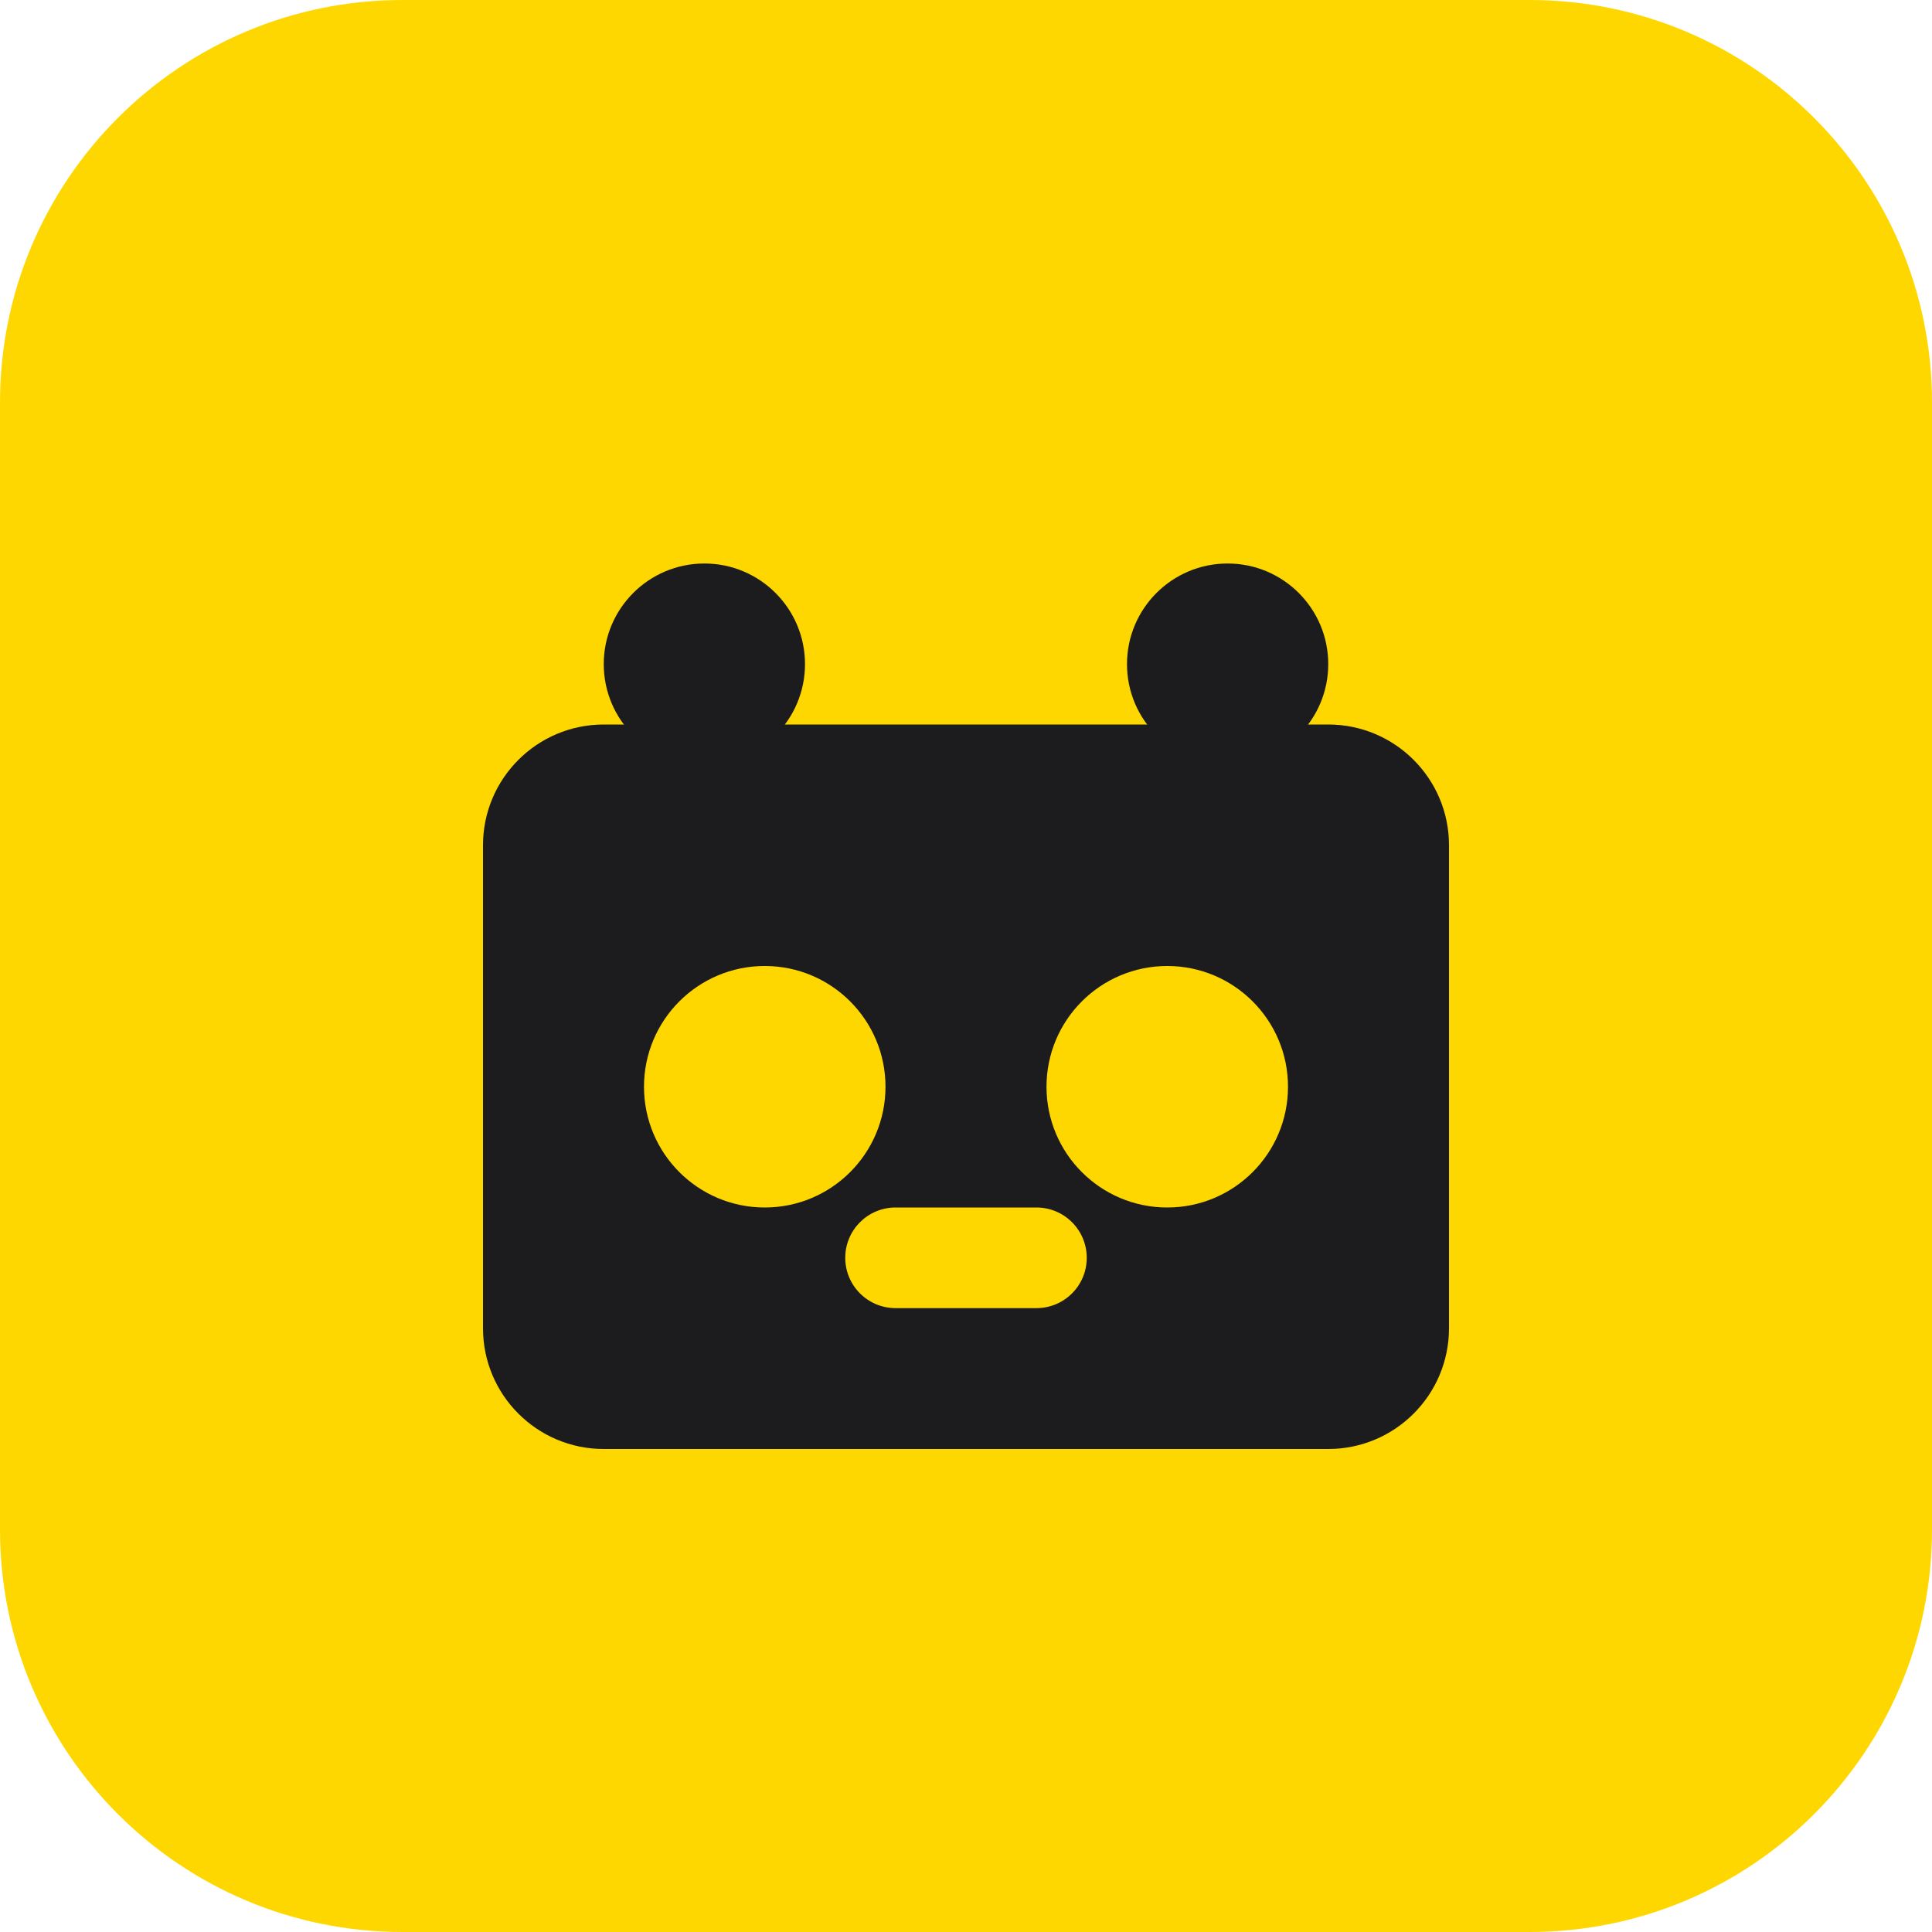
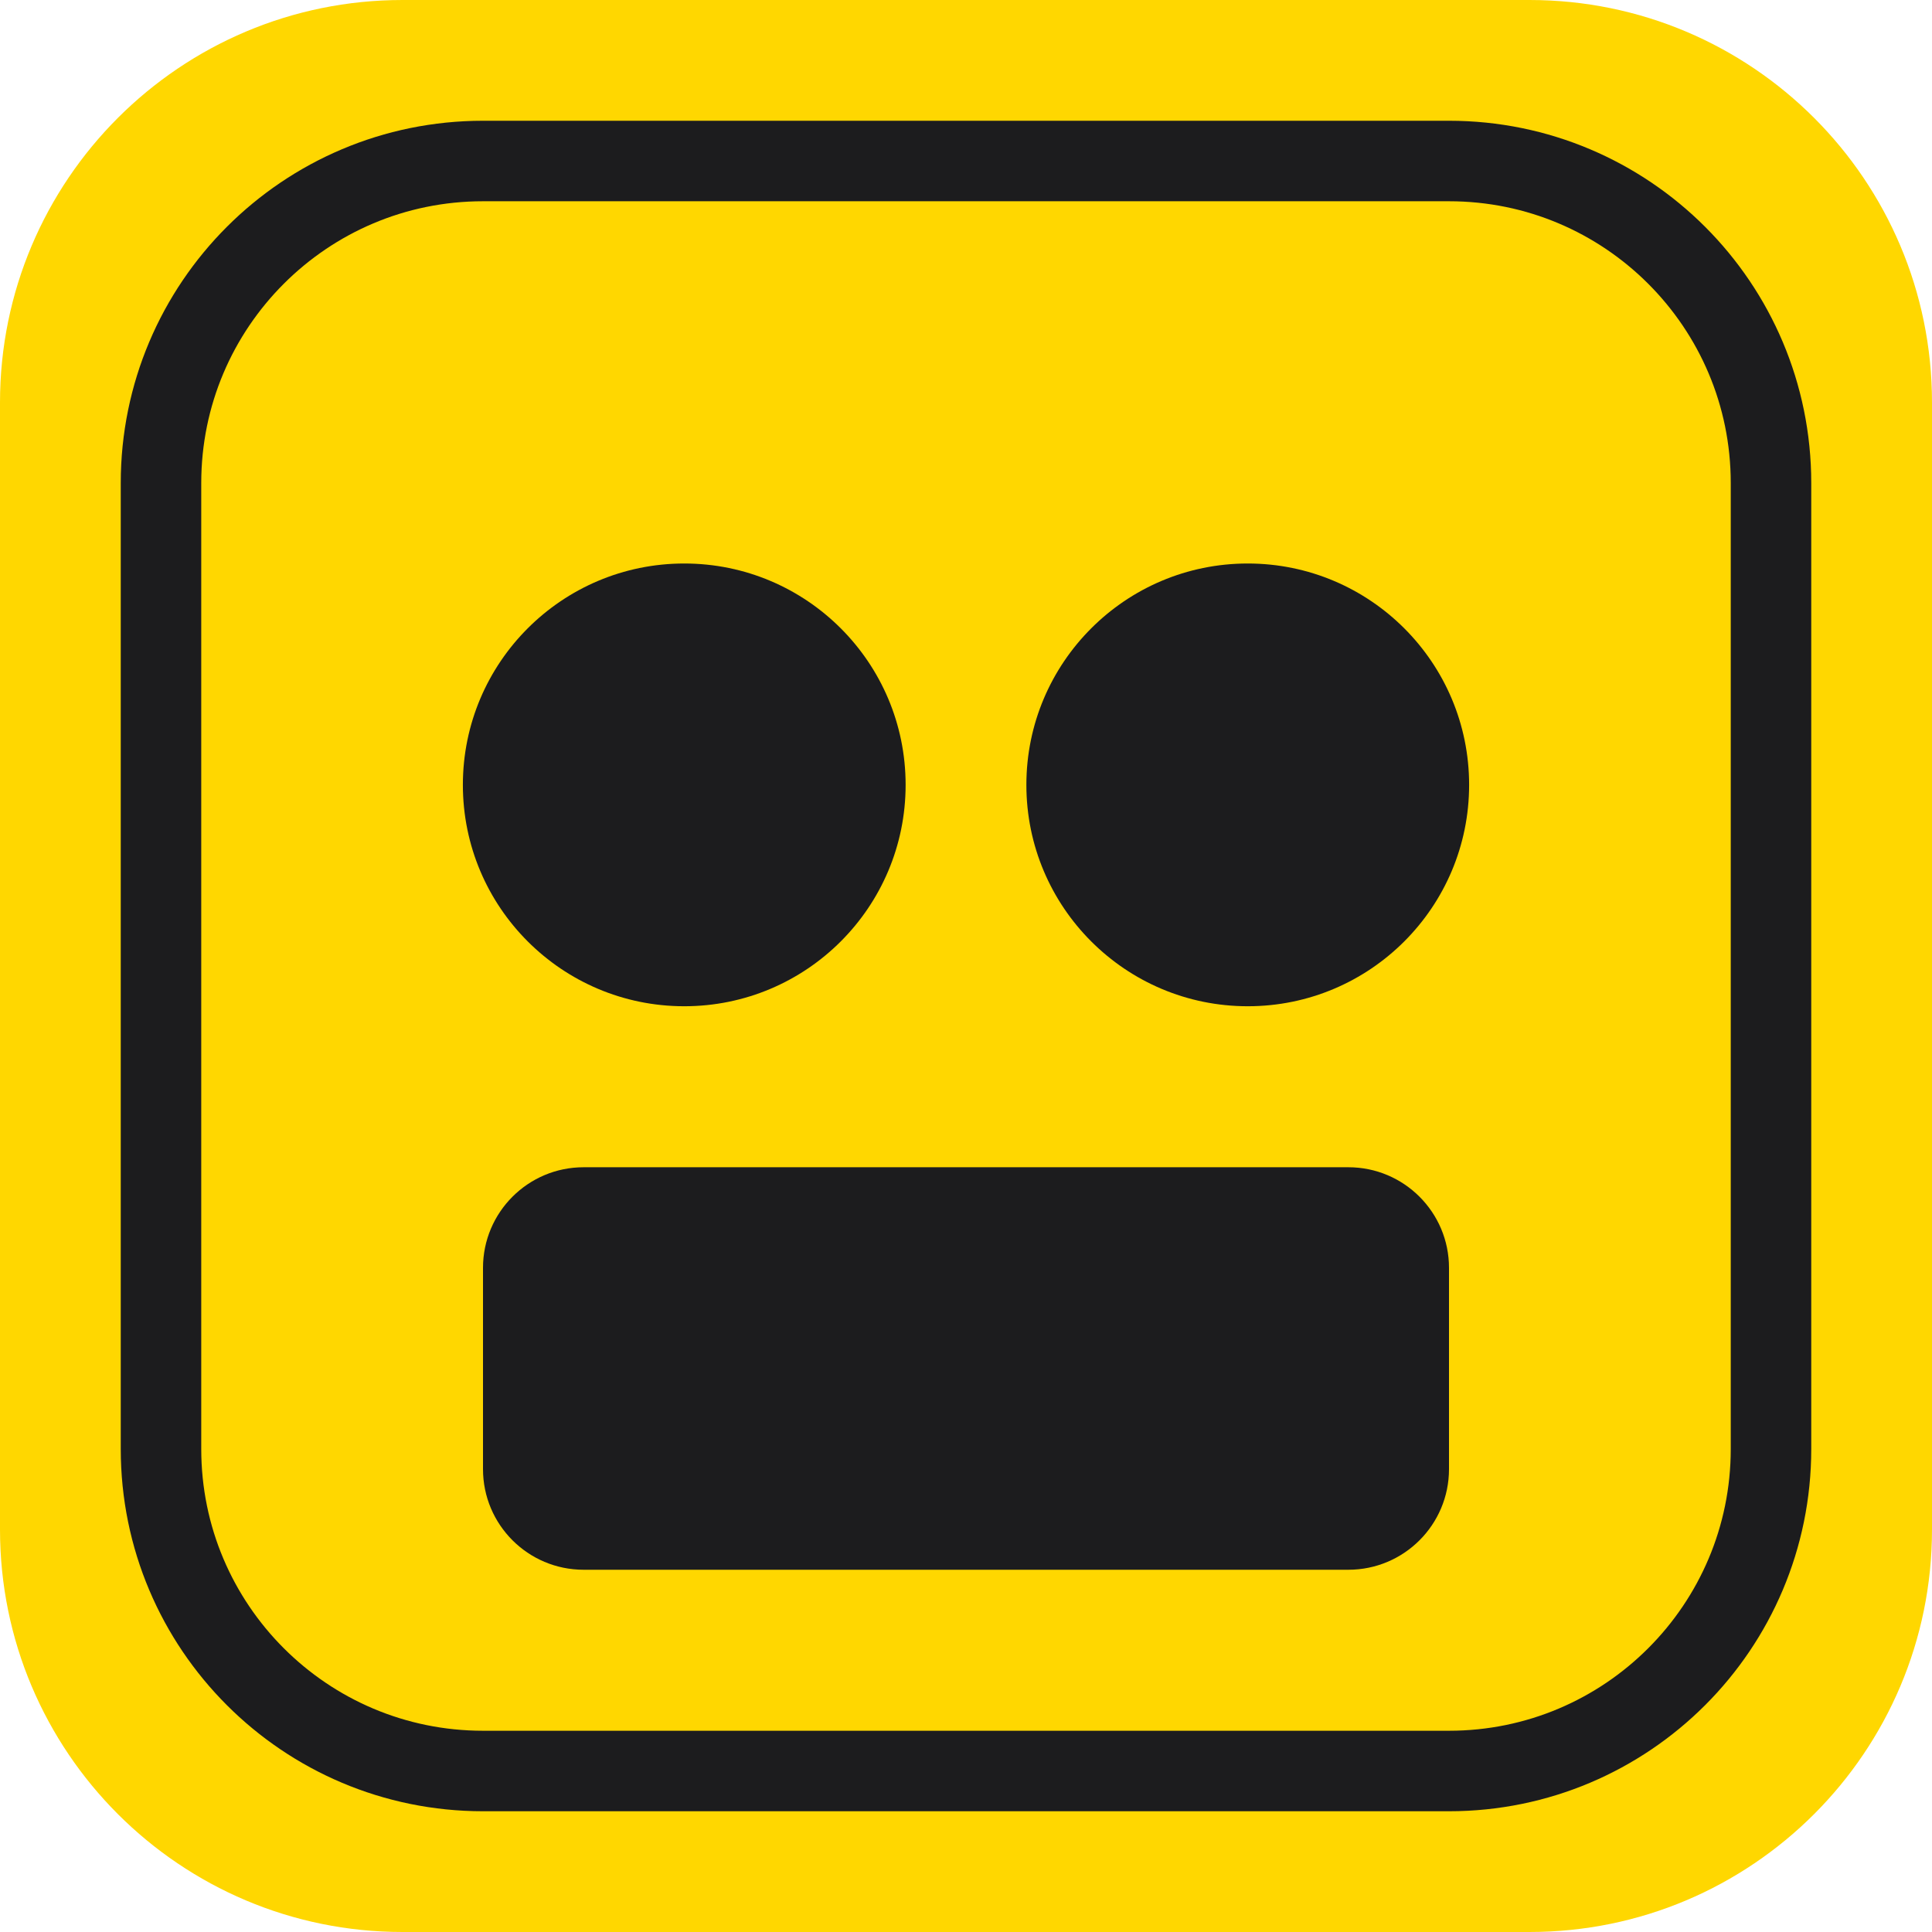
<svg xmlns="http://www.w3.org/2000/svg" viewBox="0 0 192 192">
  <rect width="192" height="192" rx="40" fill="#FFD700" />
-   <rect x="48" y="72" width="96" height="72" rx="12" fill="#1C1C1E" />
-   <rect x="60" y="56" width="20" height="20" rx="10" fill="#1C1C1E" />
-   <rect x="112" y="56" width="20" height="20" rx="10" fill="#1C1C1E" />
-   <circle cx="76" cy="108" r="12" fill="#FFD700" />
-   <circle cx="116" cy="108" r="12" fill="#FFD700" />
-   <rect x="84" y="120" width="24" height="10" rx="5" fill="#FFD700" />
+   <rect x="16" y="16" width="160" height="160" rx="32" fill="none" stroke="#1C1C1E" stroke-width="8" />
+   <circle cx="68" cy="78" r="22" fill="#1C1C1E" />
+   <circle cx="124" cy="78" r="22" fill="#1C1C1E" />
+   <rect x="48" y="116" width="96" height="40" rx="10" fill="#1C1C1E" />
</svg>
